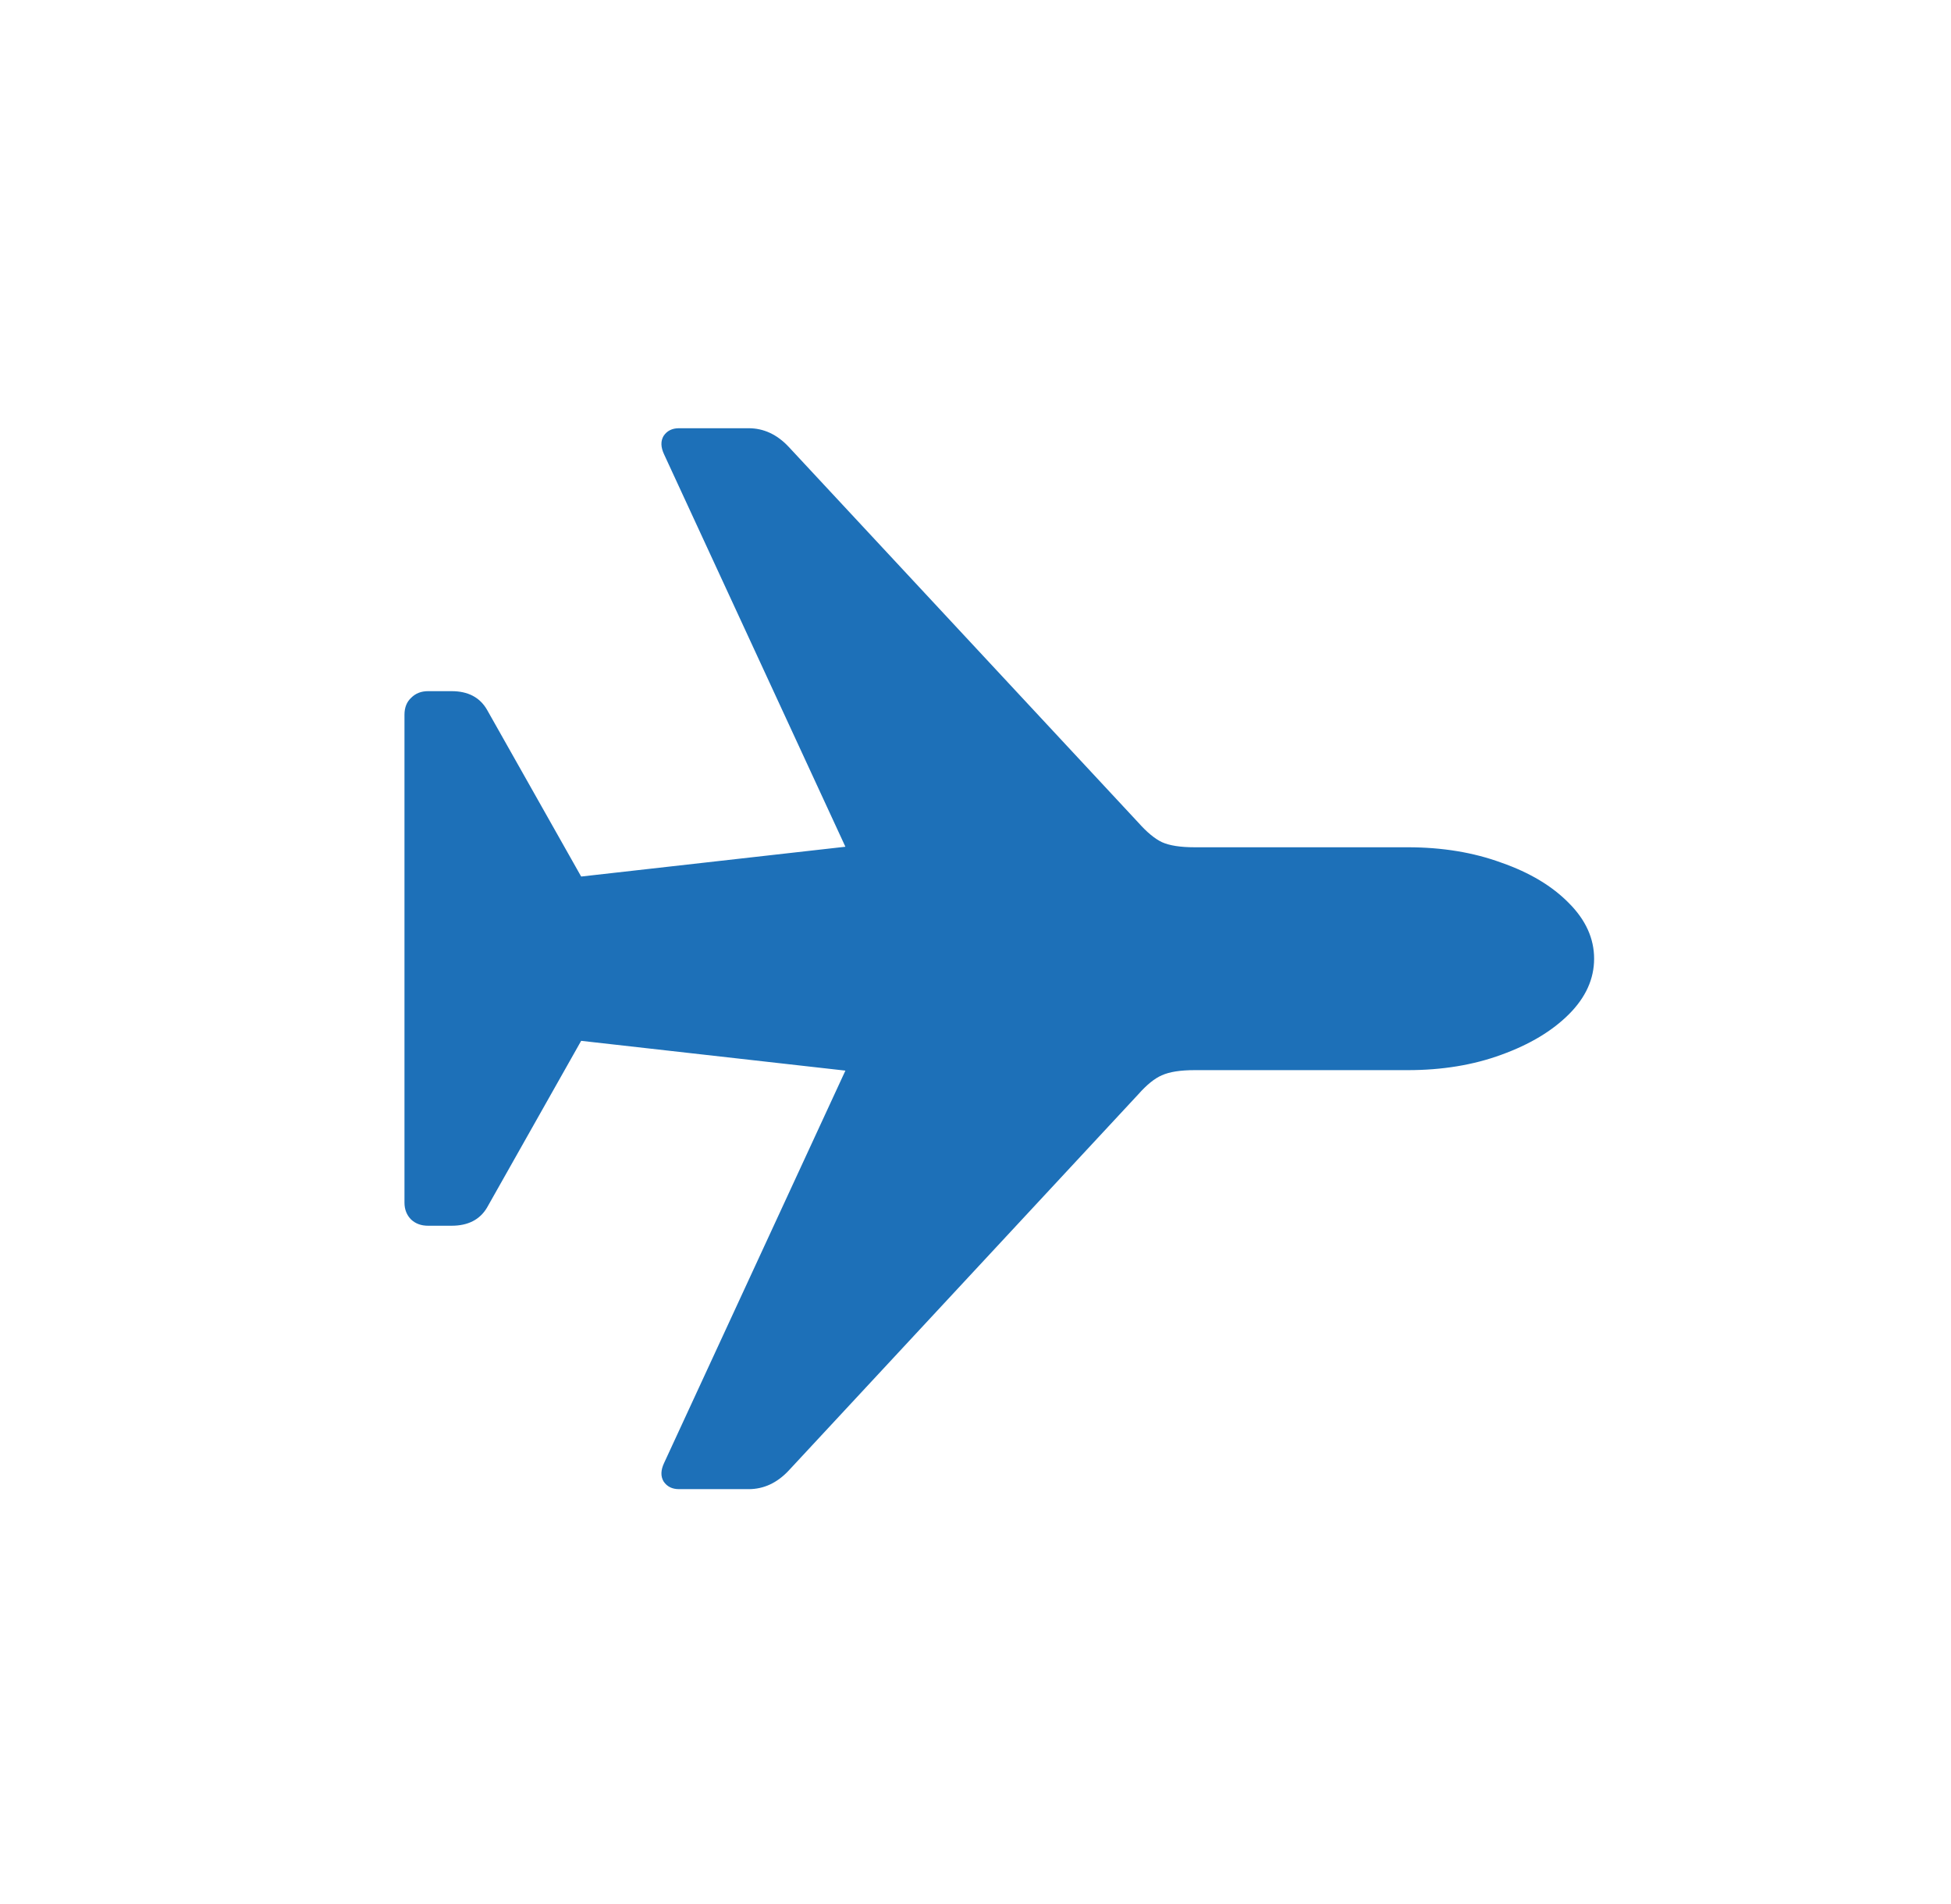
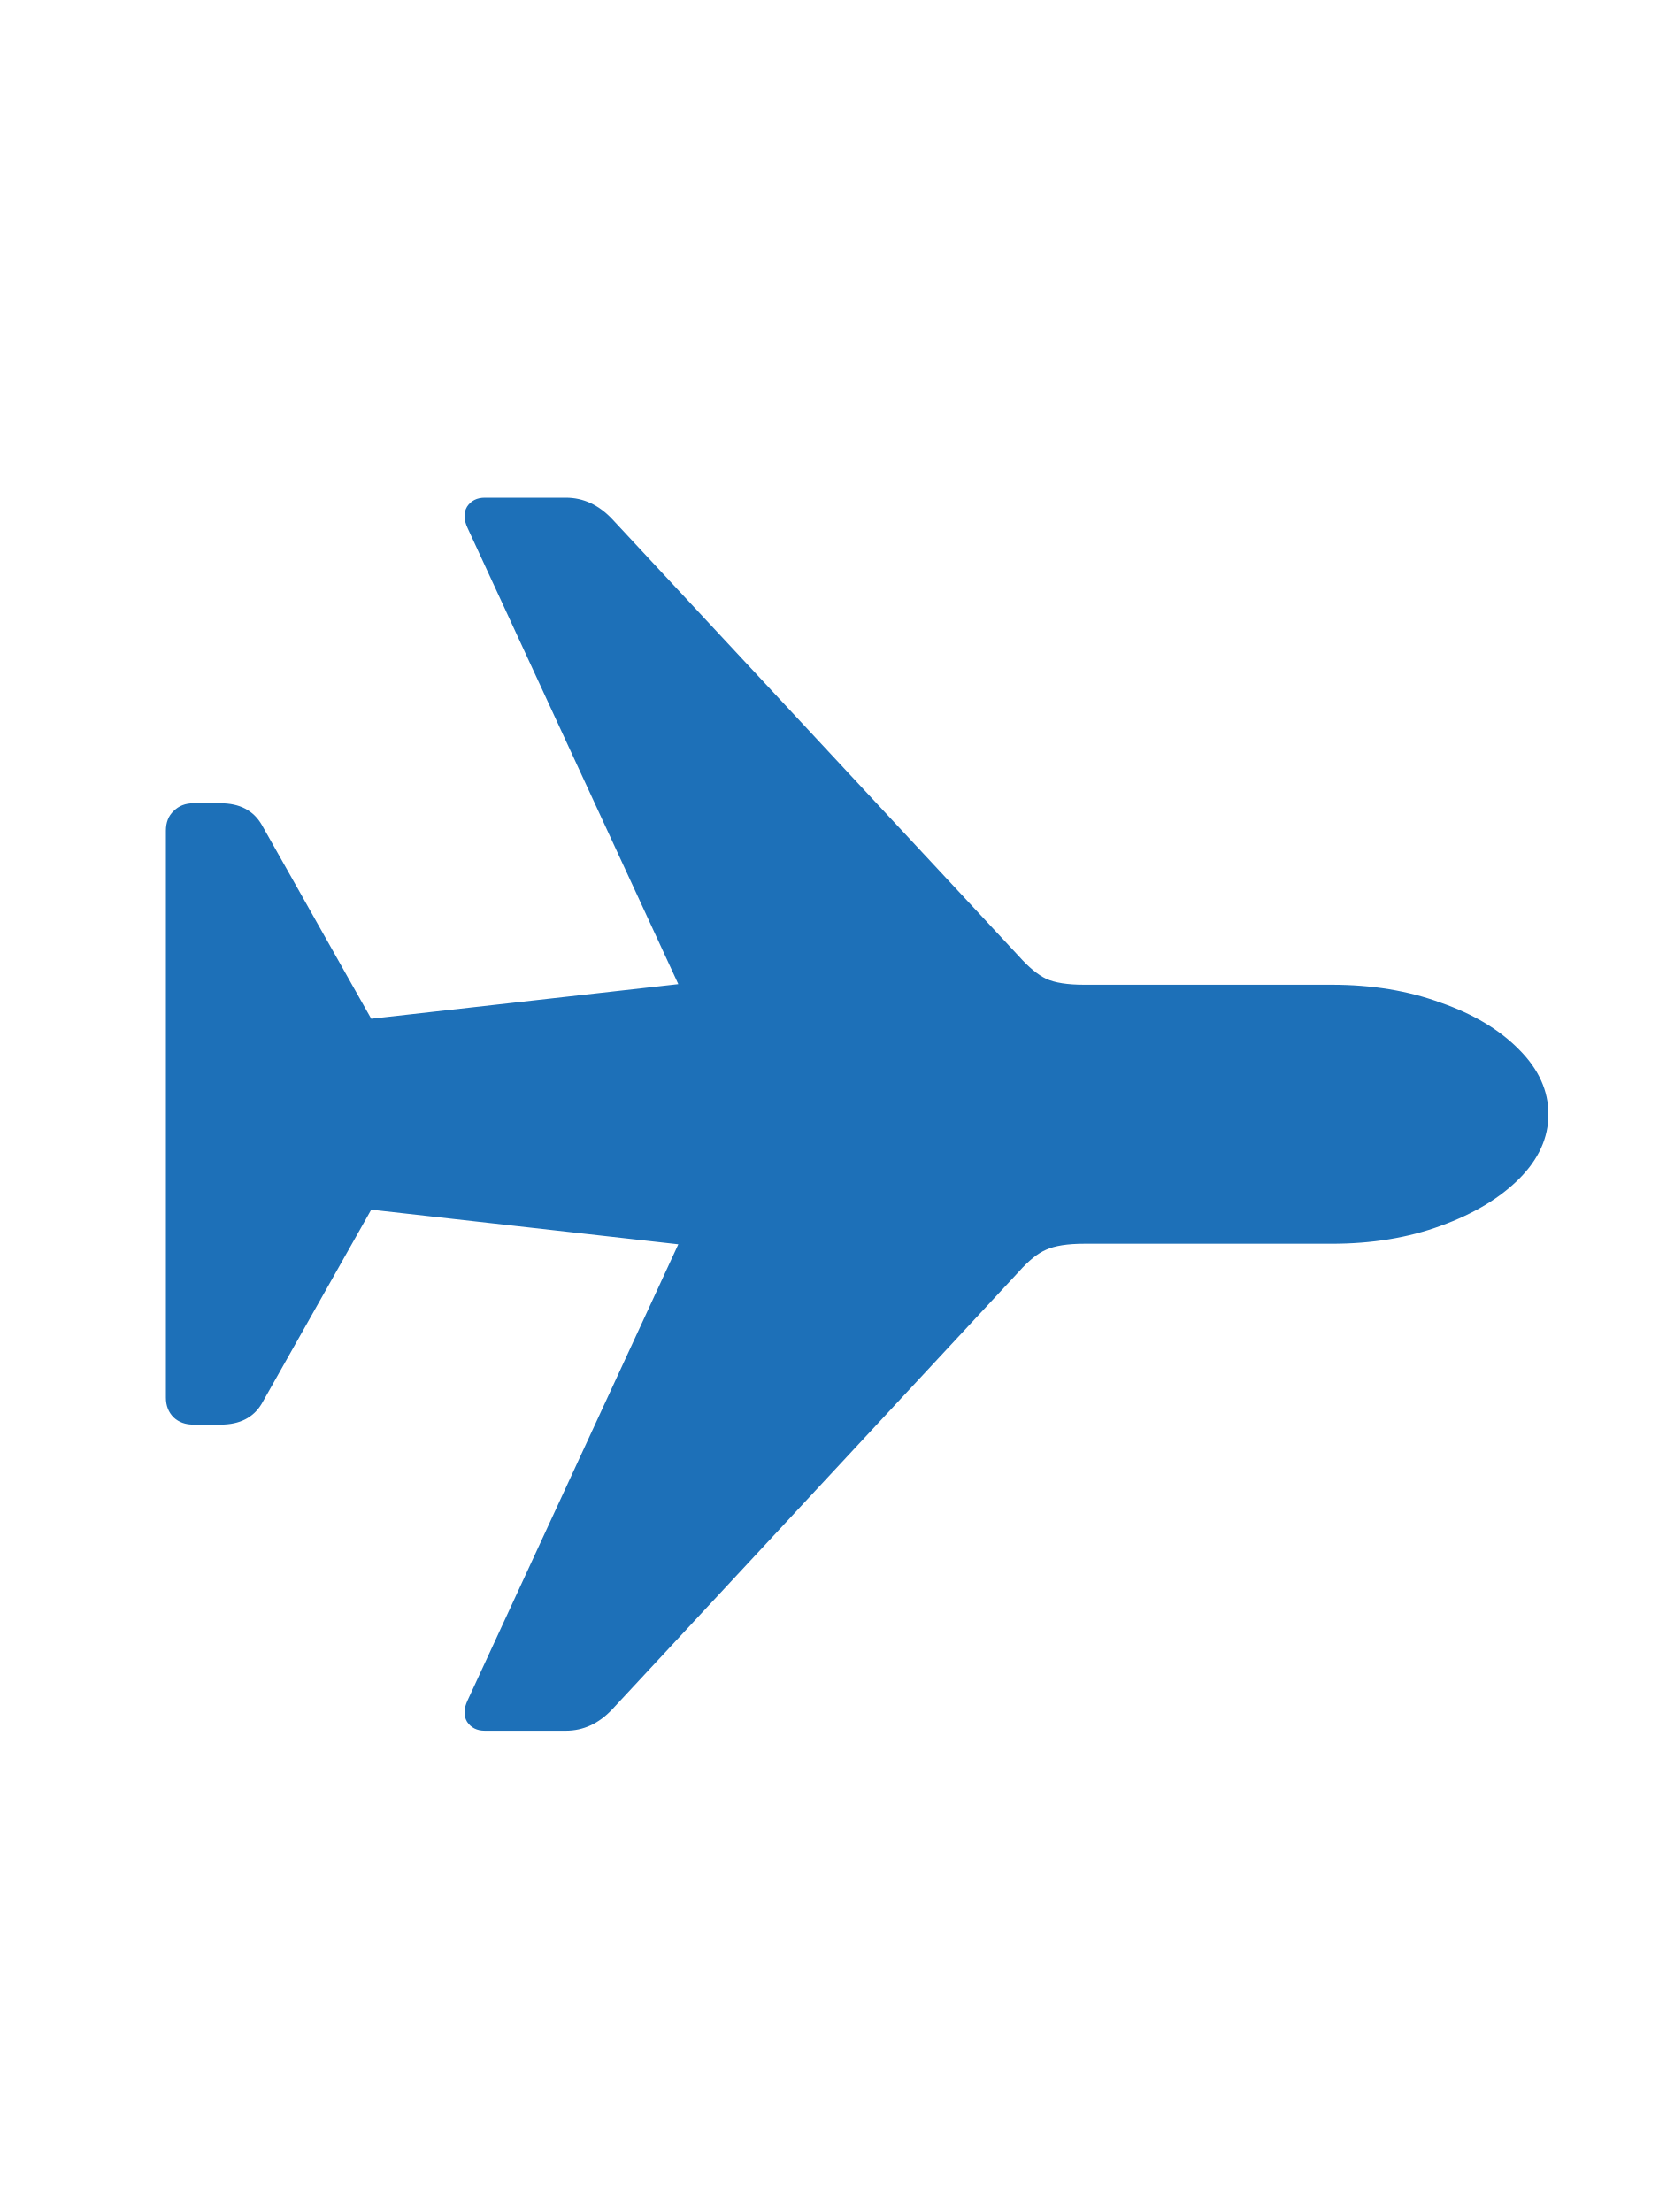
- <svg xmlns="http://www.w3.org/2000/svg" width="41" height="40" viewBox="0 0 41 40" fill="none">
-   <path d="M33.5 20.149C33.5 20.573 33.324 20.962 32.973 21.314C32.621 21.667 32.148 21.951 31.552 22.167C30.964 22.383 30.307 22.491 29.583 22.491H25.106C24.804 22.491 24.575 22.527 24.417 22.599C24.266 22.663 24.101 22.796 23.922 22.998L16.572 30.909C16.328 31.168 16.048 31.297 15.732 31.297H14.268C14.125 31.297 14.017 31.243 13.945 31.135C13.881 31.027 13.885 30.898 13.956 30.747L17.766 22.501L12.213 21.875L10.233 25.383C10.082 25.635 9.834 25.761 9.49 25.761H8.995C8.852 25.761 8.733 25.718 8.64 25.631C8.547 25.538 8.5 25.419 8.5 25.275V15.022C8.5 14.871 8.547 14.752 8.64 14.666C8.733 14.572 8.852 14.526 8.995 14.526H9.49C9.834 14.526 10.082 14.655 10.233 14.914L12.213 18.422L17.766 17.796L13.956 9.55C13.885 9.399 13.881 9.27 13.945 9.162C14.017 9.054 14.125 9 14.268 9H15.732C16.048 9 16.328 9.13 16.572 9.389L23.922 17.289C24.101 17.49 24.266 17.627 24.417 17.699C24.575 17.771 24.804 17.807 25.106 17.807H29.583C30.307 17.807 30.964 17.915 31.552 18.131C32.148 18.339 32.621 18.623 32.973 18.983C33.324 19.336 33.5 19.724 33.5 20.149Z" fill="#1D70B8" />
+ <svg xmlns="http://www.w3.org/2000/svg" width="30" height="40" viewBox="0 0 30 40" fill="none">
+   <path d="M28 20.149C28 20.573 27.824 20.962 27.473 21.314C27.121 21.667 26.648 21.951 26.052 22.167C25.464 22.383 24.807 22.491 24.083 22.491H19.606C19.304 22.491 19.075 22.527 18.917 22.599C18.766 22.663 18.601 22.796 18.422 22.998L11.072 30.909C10.828 31.168 10.548 31.297 10.232 31.297H8.768C8.625 31.297 8.517 31.243 8.446 31.135C8.381 31.027 8.385 30.898 8.456 30.747L12.266 22.501L6.713 21.875L4.733 25.383C4.582 25.635 4.334 25.761 3.99 25.761H3.495C3.352 25.761 3.233 25.718 3.14 25.631C3.047 25.538 3 25.419 3 25.275V15.022C3 14.871 3.047 14.752 3.14 14.666C3.233 14.572 3.352 14.526 3.495 14.526H3.99C4.334 14.526 4.582 14.655 4.733 14.914L6.713 18.422L12.266 17.796L8.456 9.55C8.385 9.399 8.381 9.27 8.446 9.162C8.517 9.054 8.625 9 8.768 9H10.232C10.548 9 10.828 9.13 11.072 9.389L18.422 17.289C18.601 17.49 18.766 17.627 18.917 17.699C19.075 17.771 19.304 17.807 19.606 17.807H24.083C24.807 17.807 25.464 17.915 26.052 18.131C26.648 18.339 27.121 18.623 27.473 18.983C27.824 19.336 28 19.724 28 20.149Z" fill="#1D70B8" />
</svg>
